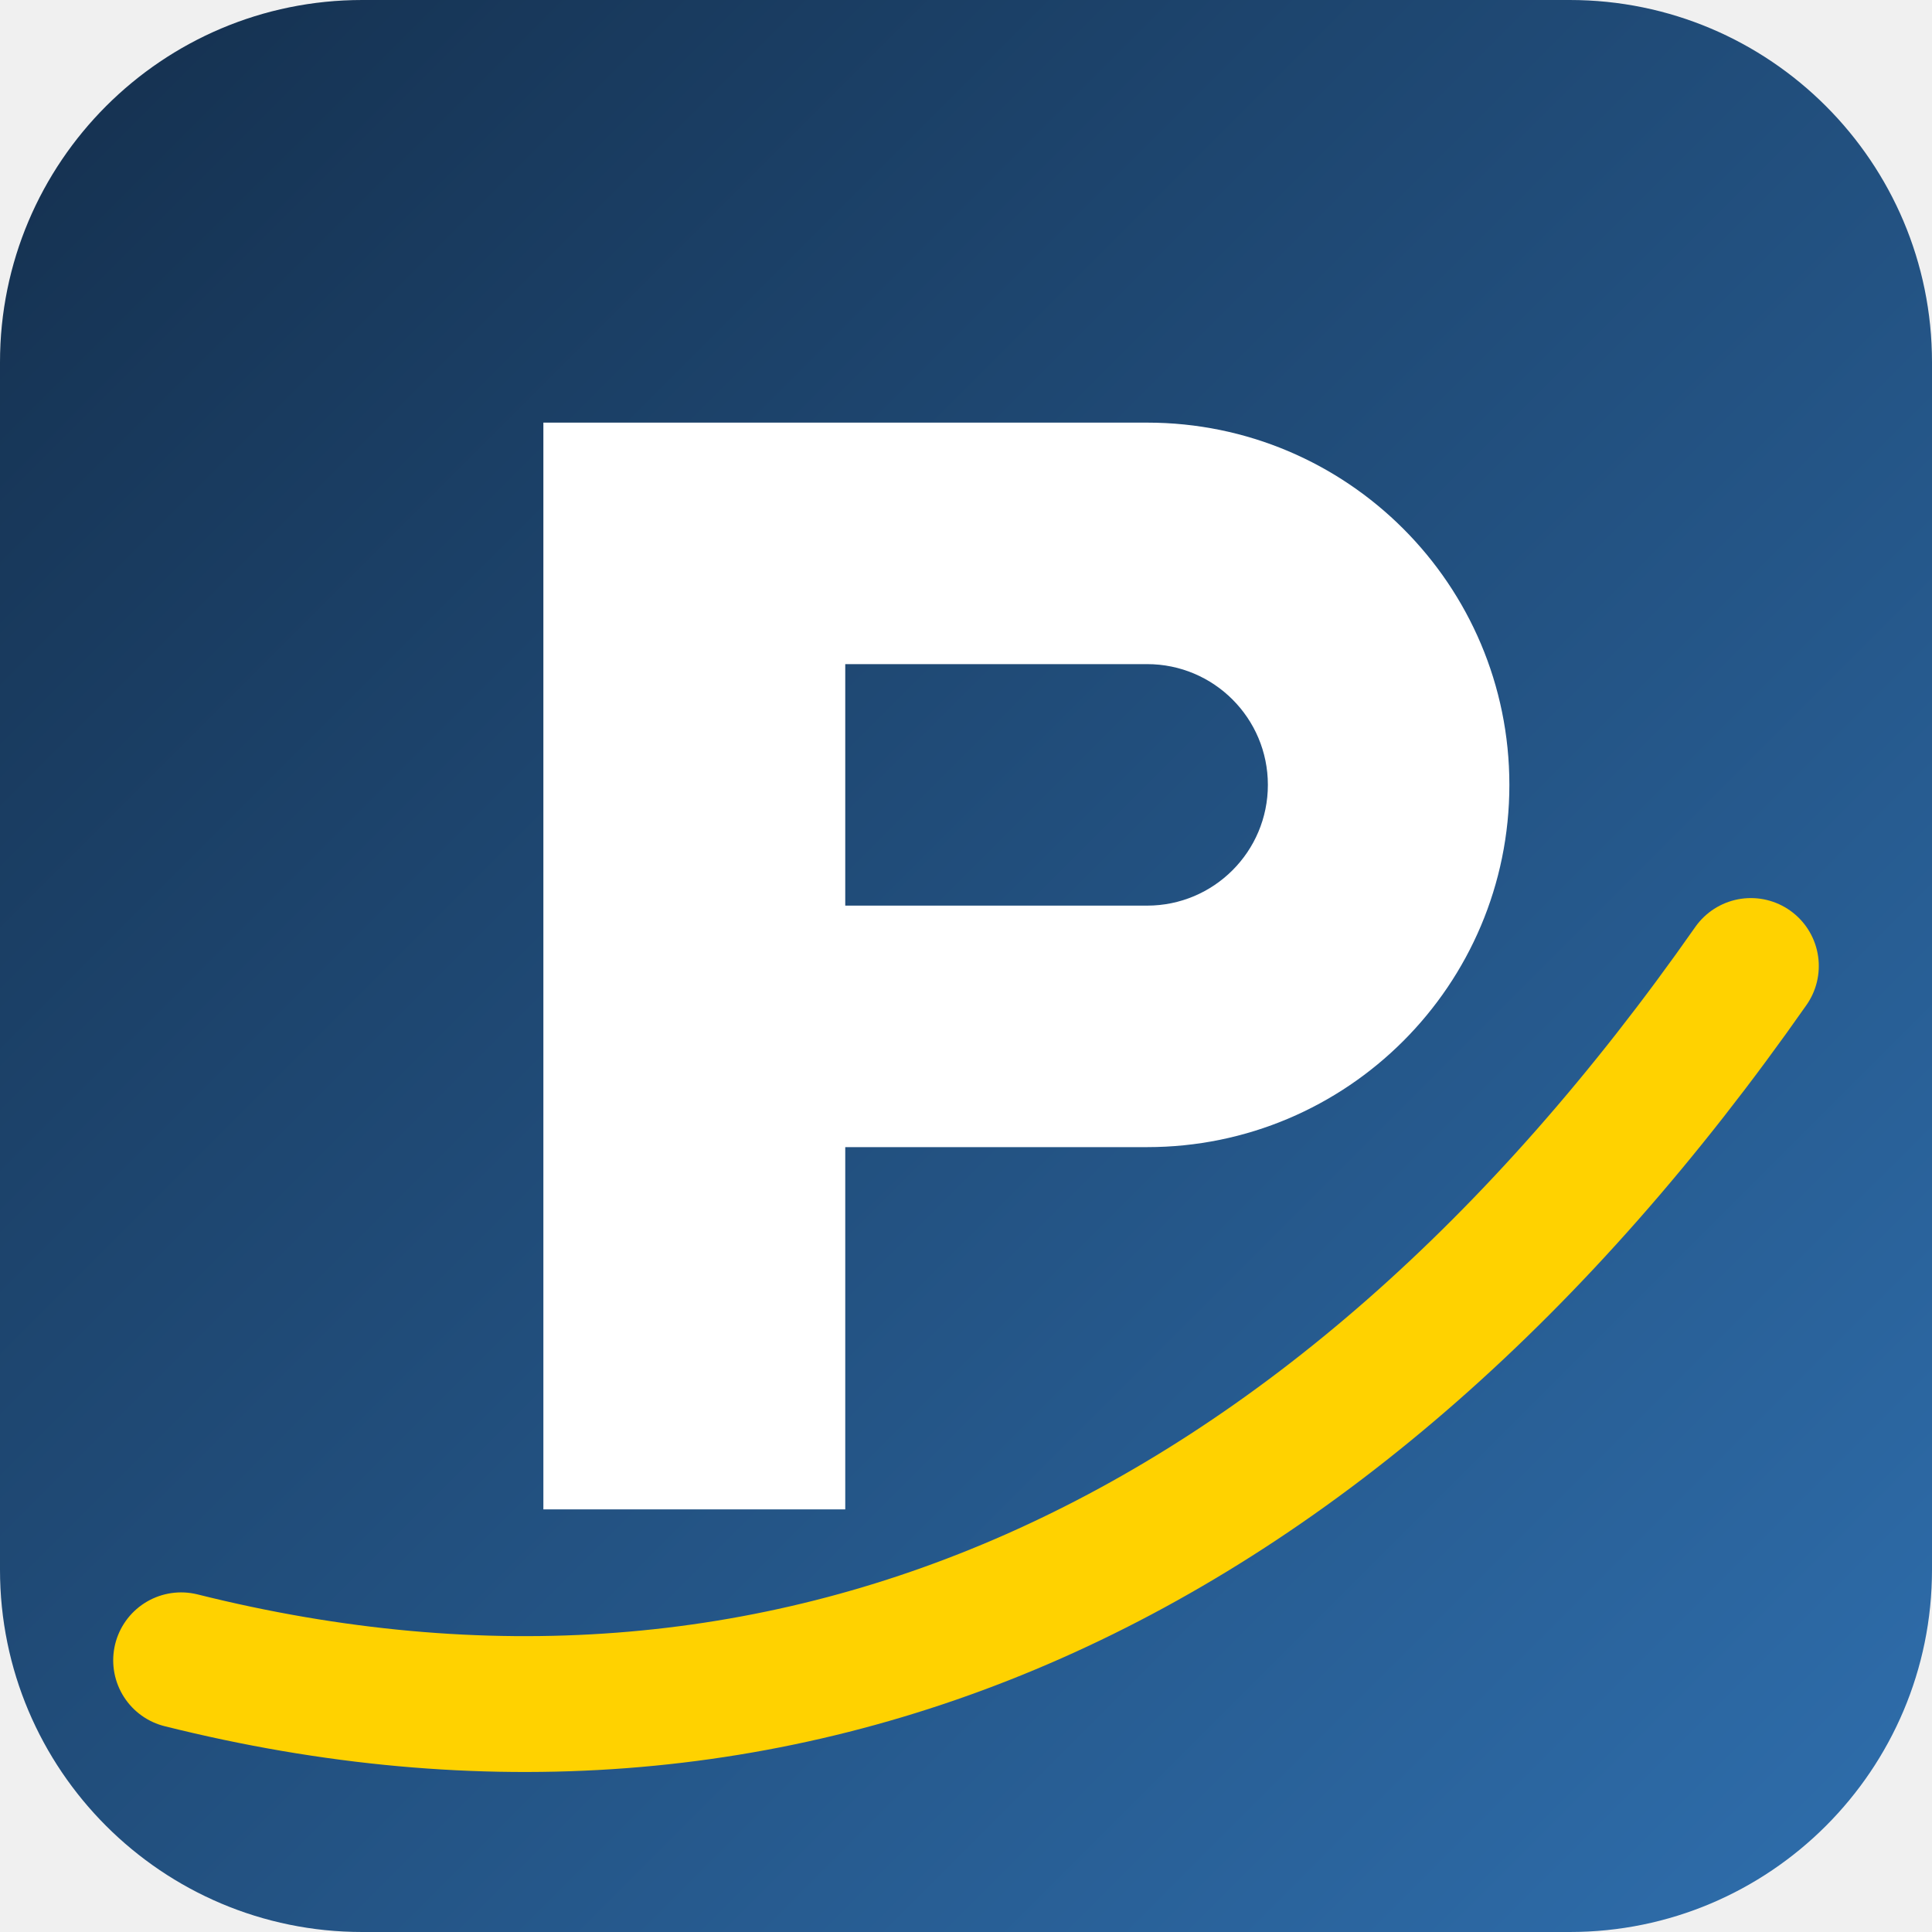
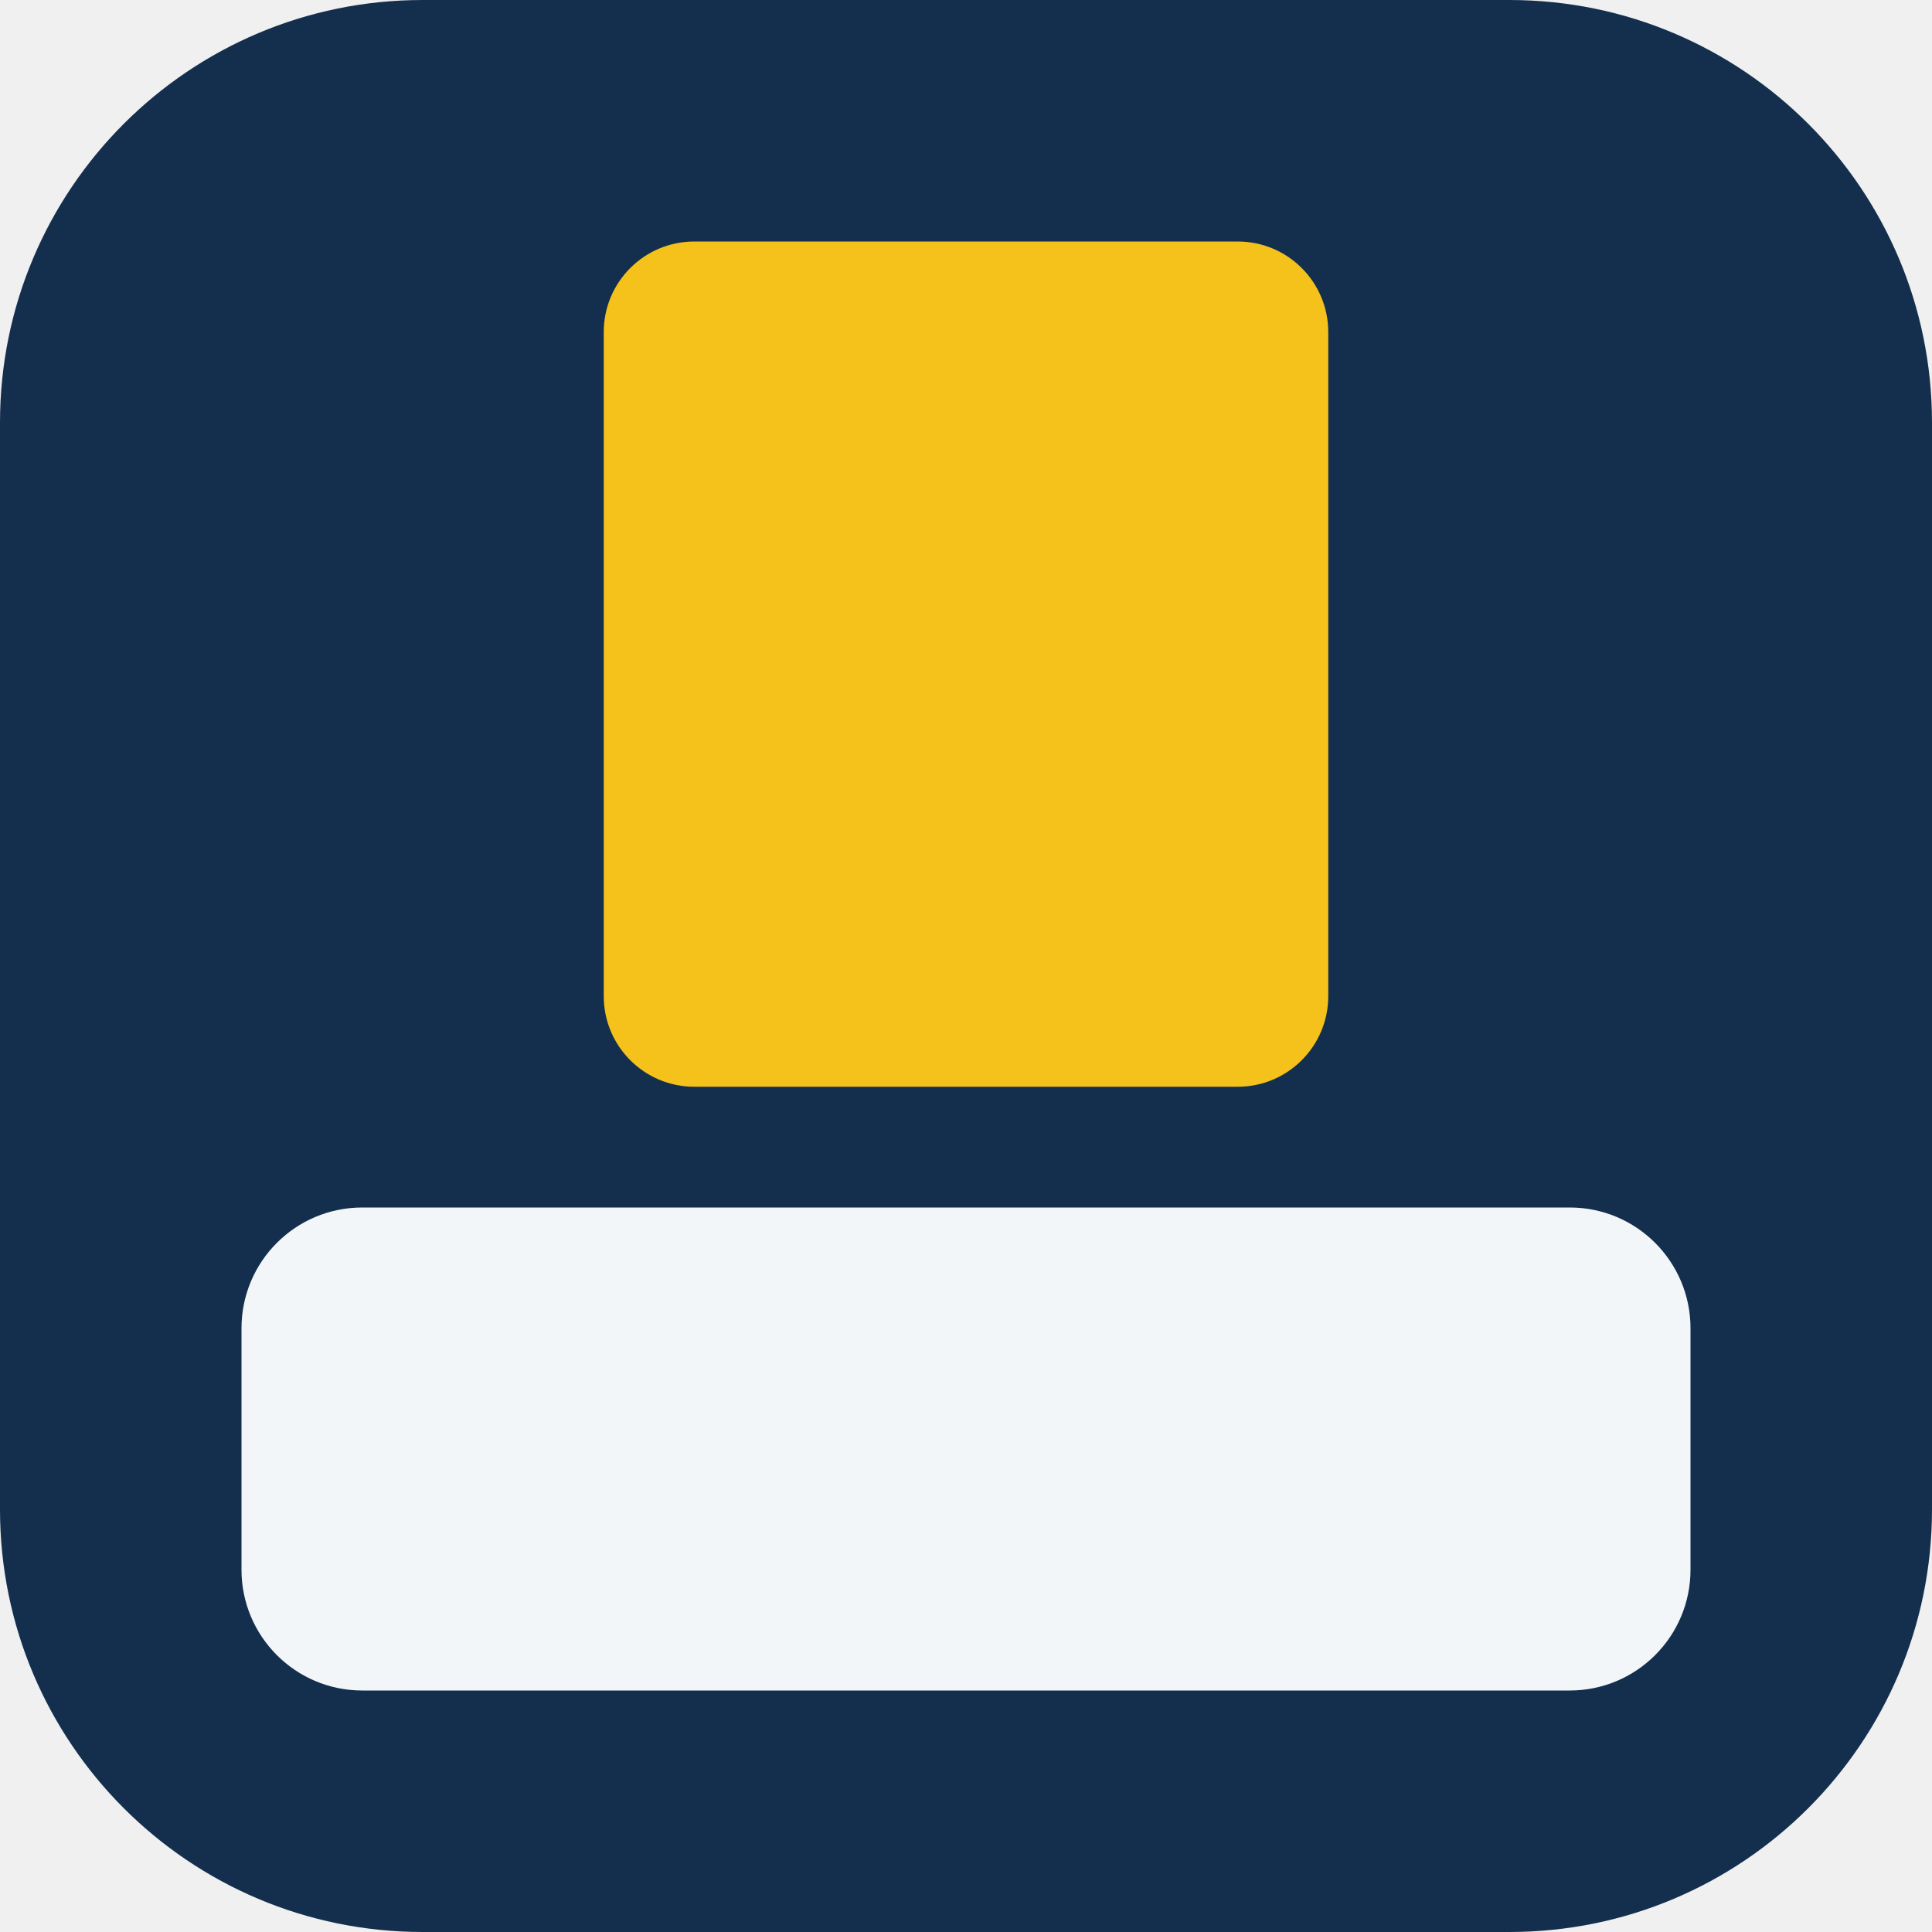
- <svg xmlns="http://www.w3.org/2000/svg" viewBox="0 0 64 64" role="img" aria-label="GPRO Pitwall">
-   <defs>
-     <linearGradient id="pw-bg" x1="0" y1="0" x2="1" y2="1">
-       <stop offset="0" stop-color="#142f4d" />
-       <stop offset="1" stop-color="#2f6fae" />
-     </linearGradient>
-   </defs>
-   <rect width="64" height="64" rx="12" fill="url(#pw-bg)" />
-   <path d="M6 55 C 26 60 44 52 58 32" fill="none" stroke="#ffd200" stroke-width="4.5" stroke-linecap="round" />
-   <path fill="#ffffff" fill-rule="evenodd" d="M18 14 H38 A12 12 0 0 1 38 38 H28 V50 H18 Z            M28 22 V30 H38 A4 4 0 0 0 38 22 Z" />
+ <svg xmlns="http://www.w3.org/2000/svg" viewBox="0 0 16 16">
+   <rect x="0" y="0" width="16" height="16" rx="3.5" fill="#142F4D" />
+   <rect x="5" y="2" width="6" height="7" rx="0.75" fill="#F4C21B" />
+   <rect x="2" y="10" width="12" height="4" rx="1" fill="#F3F6F9" />
</svg>
